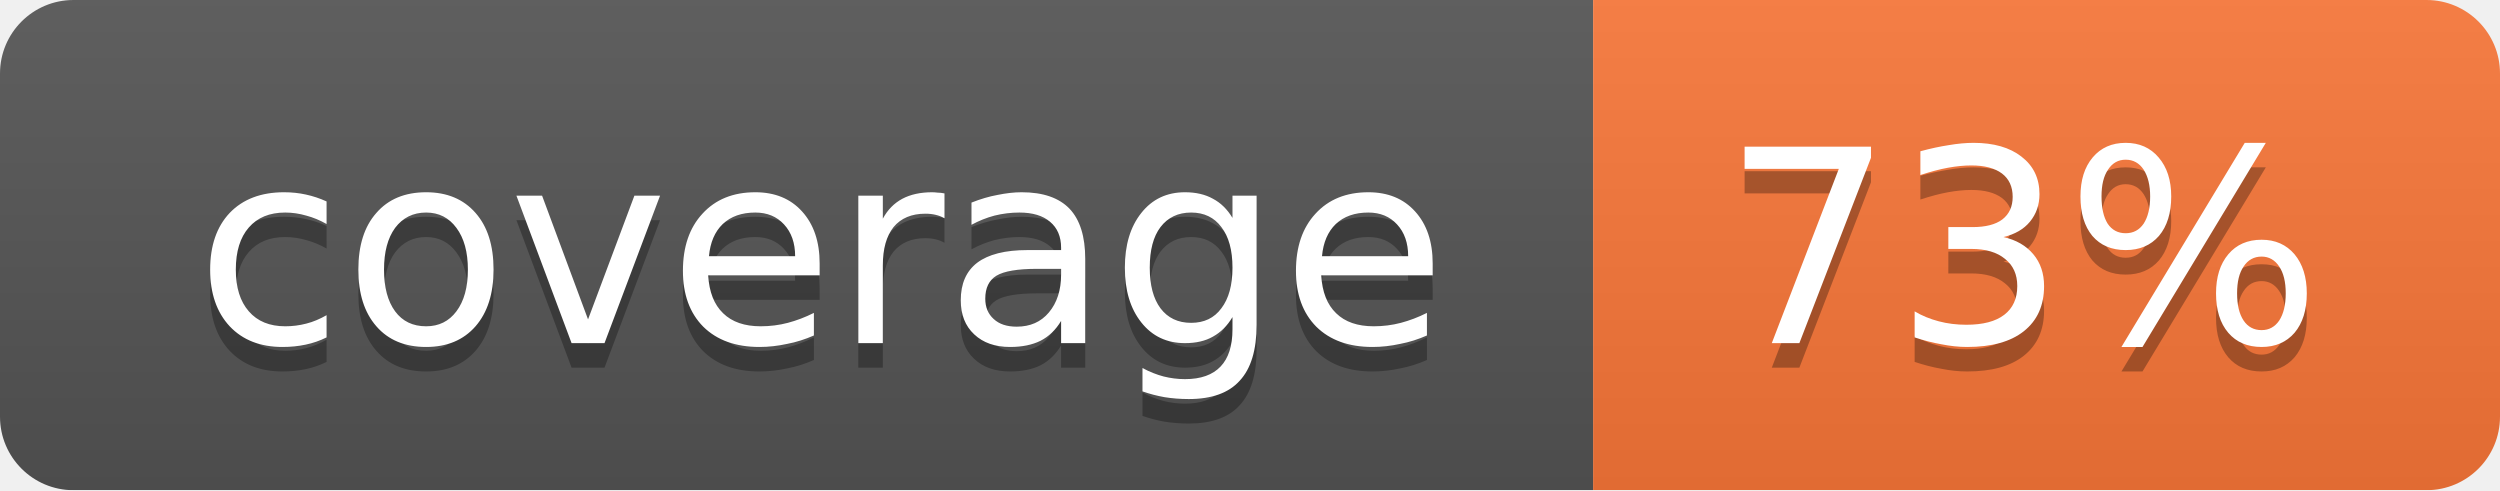
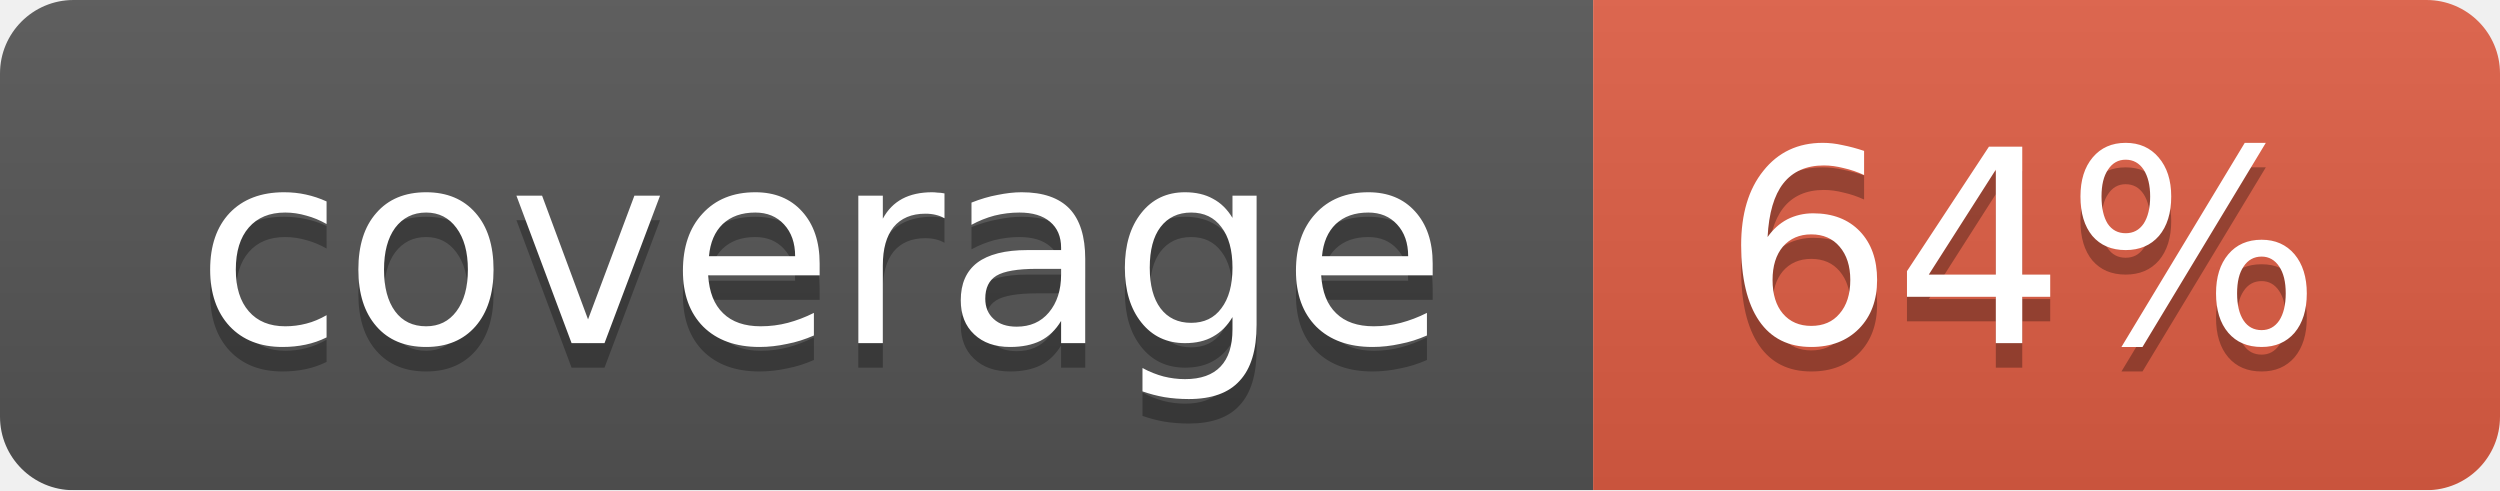
<svg xmlns="http://www.w3.org/2000/svg" width="102" height="20">
  <linearGradient id="smooth" x2="0" y2="100%">
    <stop offset="0" stop-color="#bbb" stop-opacity=".1" />
    <stop offset="1" stop-opacity=".1" />
  </linearGradient>
  <mask id="round">
    <rect width="102" height="20" rx="3" fill="#fff" />
  </mask>
  <g mask="url(#round)">
    <rect width="65" height="20" fill="#555" />
-     <rect x="65" width="37" height="20" fill="#fa7739" />
+     <rect x="65" width="37" height="20" fill="#e05d44" />
    <rect width="102" height="20" fill="url(#smooth)" />
  </g>
  <g fill="#fff" text-anchor="middle" font-family="DejaVu Sans,Verdana,Geneva,sans-serif" font-size="11">
    <text x="33.5" y="15" fill="#010101" fill-opacity=".3">coverage</text>
    <text x="33.5" y="14">coverage</text>
-     <text x="82.5" y="15" fill="#010101" fill-opacity=".3">73%</text>
-     <text x="82.5" y="14">73%</text>
+     <text x="82.5" y="15" fill="#010101" fill-opacity=".3">64%</text>
+     <text x="82.5" y="14">64%</text>
  </g>
</svg>
